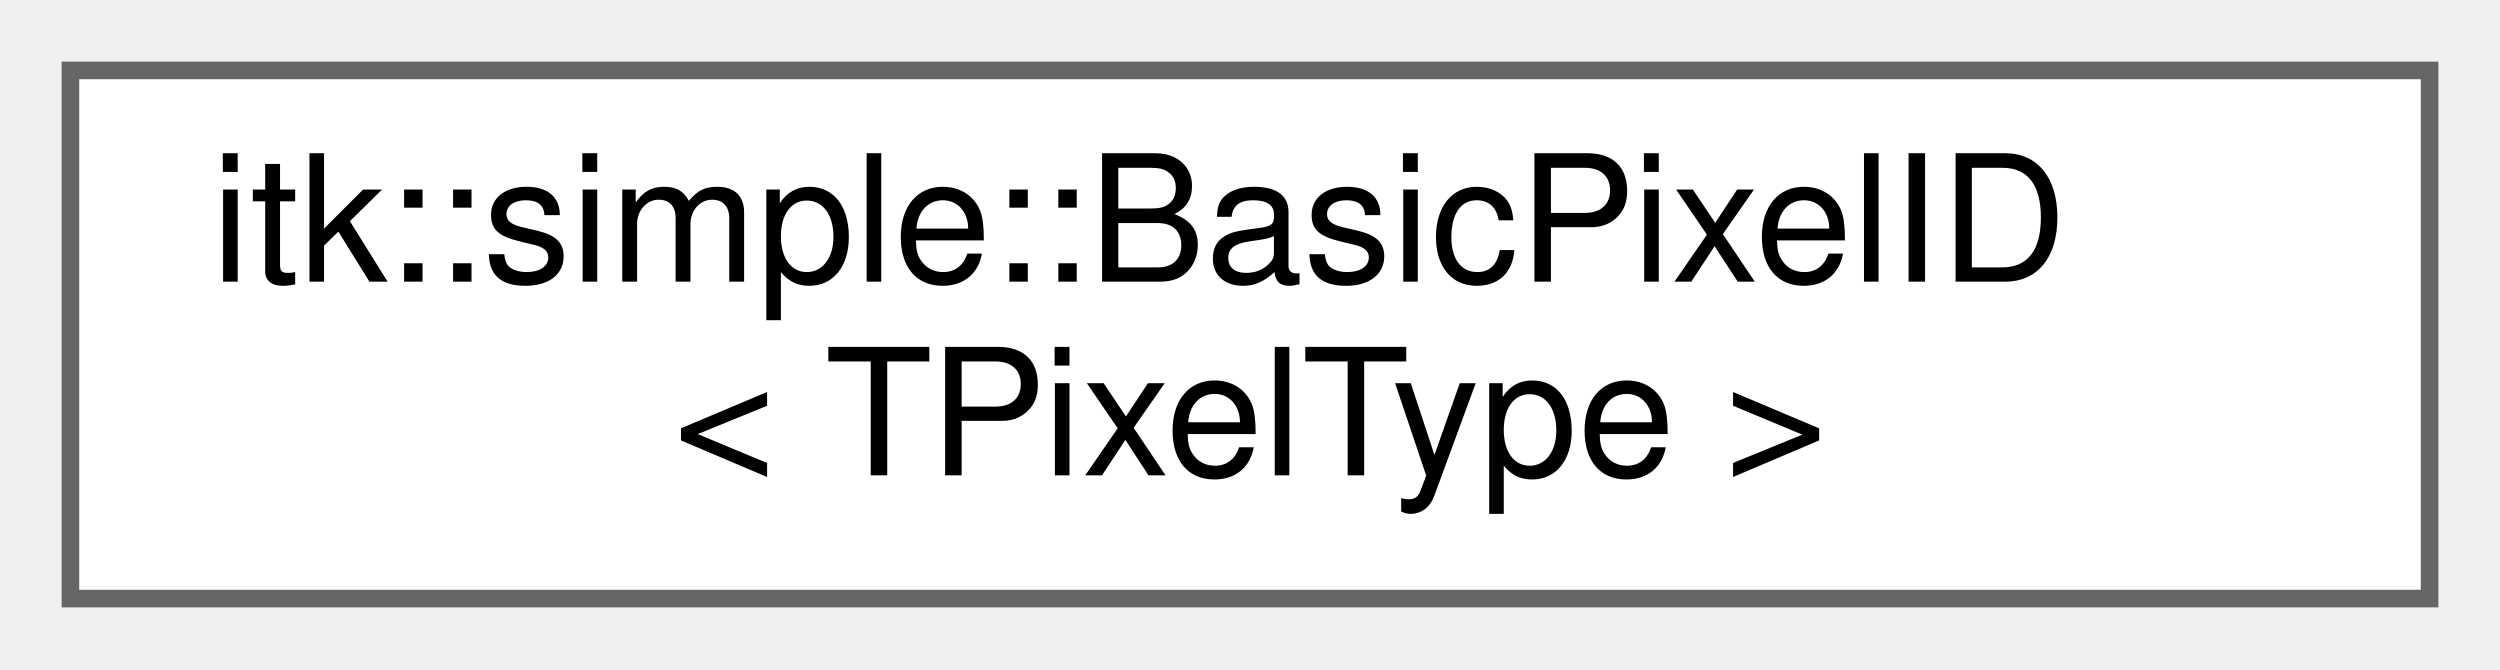
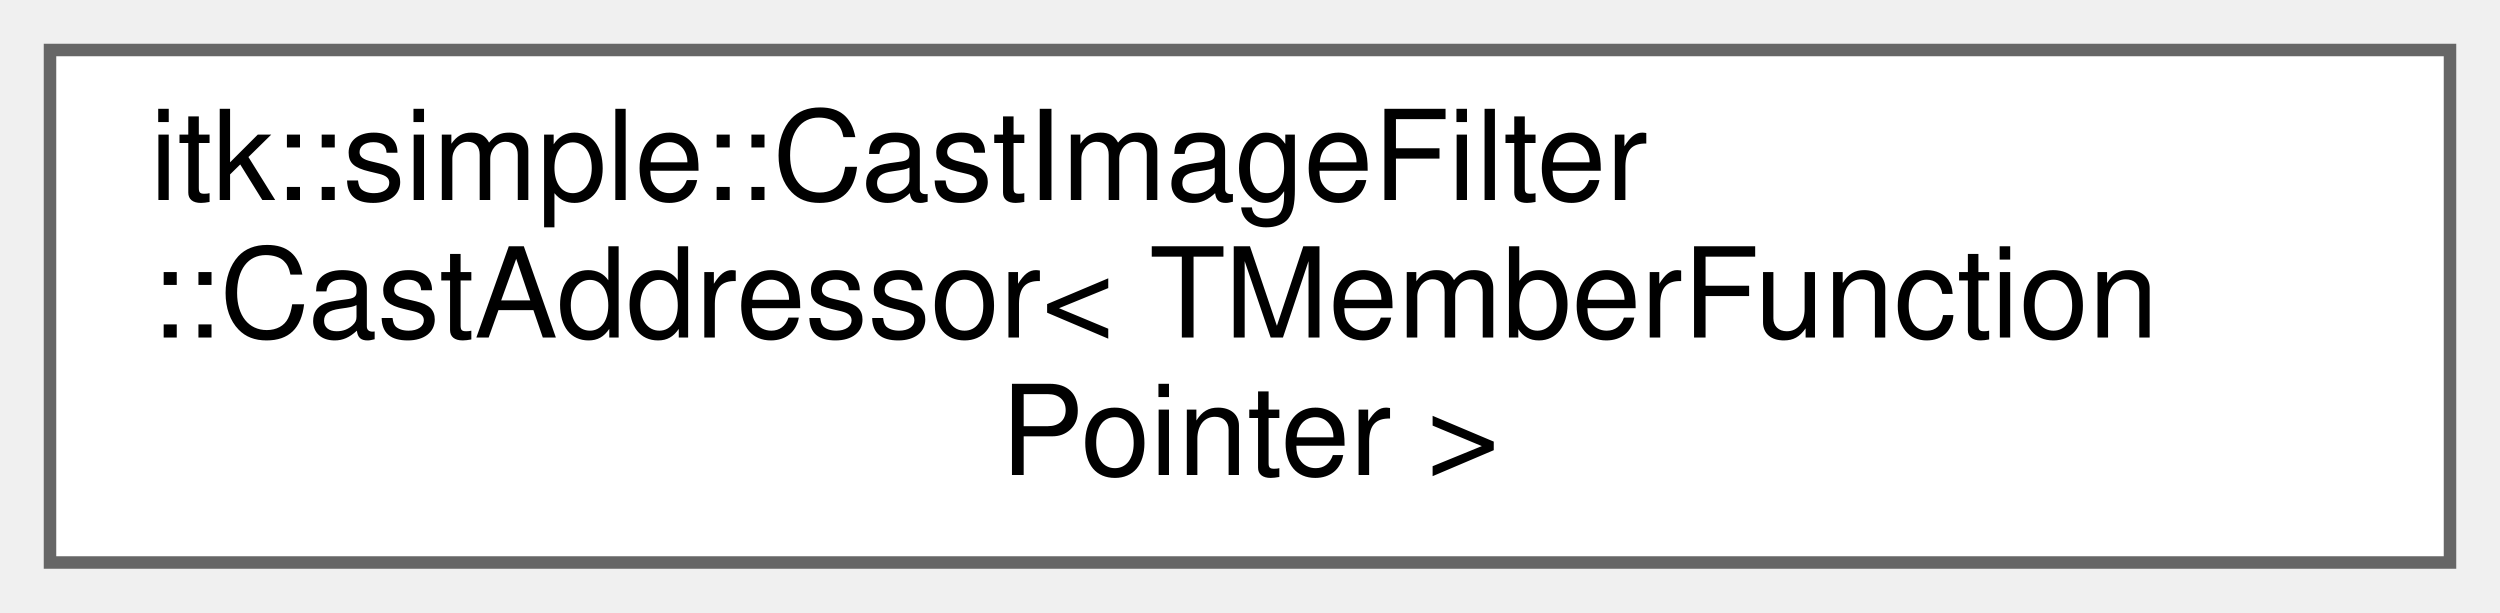
- <svg xmlns="http://www.w3.org/2000/svg" xmlns:xlink="http://www.w3.org/1999/xlink" width="142pt" height="38pt" viewBox="0.00 0.00 142.00 38.00">
-   <g id="graph0" class="graph" transform="scale(1 1) rotate(0) translate(4 34)">
+ <svg xmlns="http://www.w3.org/2000/svg" xmlns:xlink="http://www.w3.org/1999/xlink" width="200pt" height="49pt" viewBox="0.00 0.00 200.00 49.00">
+   <g id="graph0" class="graph" transform="scale(1 1) rotate(0) translate(4 45)">
    <g id="Node000000" class="node">
      <g id="a_Node000000">
-         <a xlink:href="structitk_1_1simple_1_1BasicPixelID.html" target="_top" xlink:title=" ">
-           <polygon fill="white" stroke="#666666" points="134,-30 0,-30 0,0 134,0 134,-30" />
-           <text text-anchor="start" x="8" y="-18" font-family="Helvetica,sans-Serif" font-size="10.00">itk::simple::BasicPixelID</text>
-           <text text-anchor="middle" x="67" y="-7" font-family="Helvetica,sans-Serif" font-size="10.00">&lt; TPixelType &gt;</text>
+         <a xlink:href="structitk_1_1simple_1_1CastImageFilter_1_1CastAddressor.html" target="_top" xlink:title=" ">
+           <polygon fill="white" stroke="#666666" points="192,-41 0,-41 0,0 192,0 192,-41" />
+           <text text-anchor="start" x="8" y="-29" font-family="Helvetica,sans-Serif" font-size="10.00">itk::simple::CastImageFilter</text>
+           <text text-anchor="start" x="8" y="-18" font-family="Helvetica,sans-Serif" font-size="10.00">::CastAddressor&lt; TMemberFunction</text>
+           <text text-anchor="middle" x="96" y="-7" font-family="Helvetica,sans-Serif" font-size="10.00">Pointer &gt;</text>
        </a>
      </g>
    </g>
  </g>
</svg>
